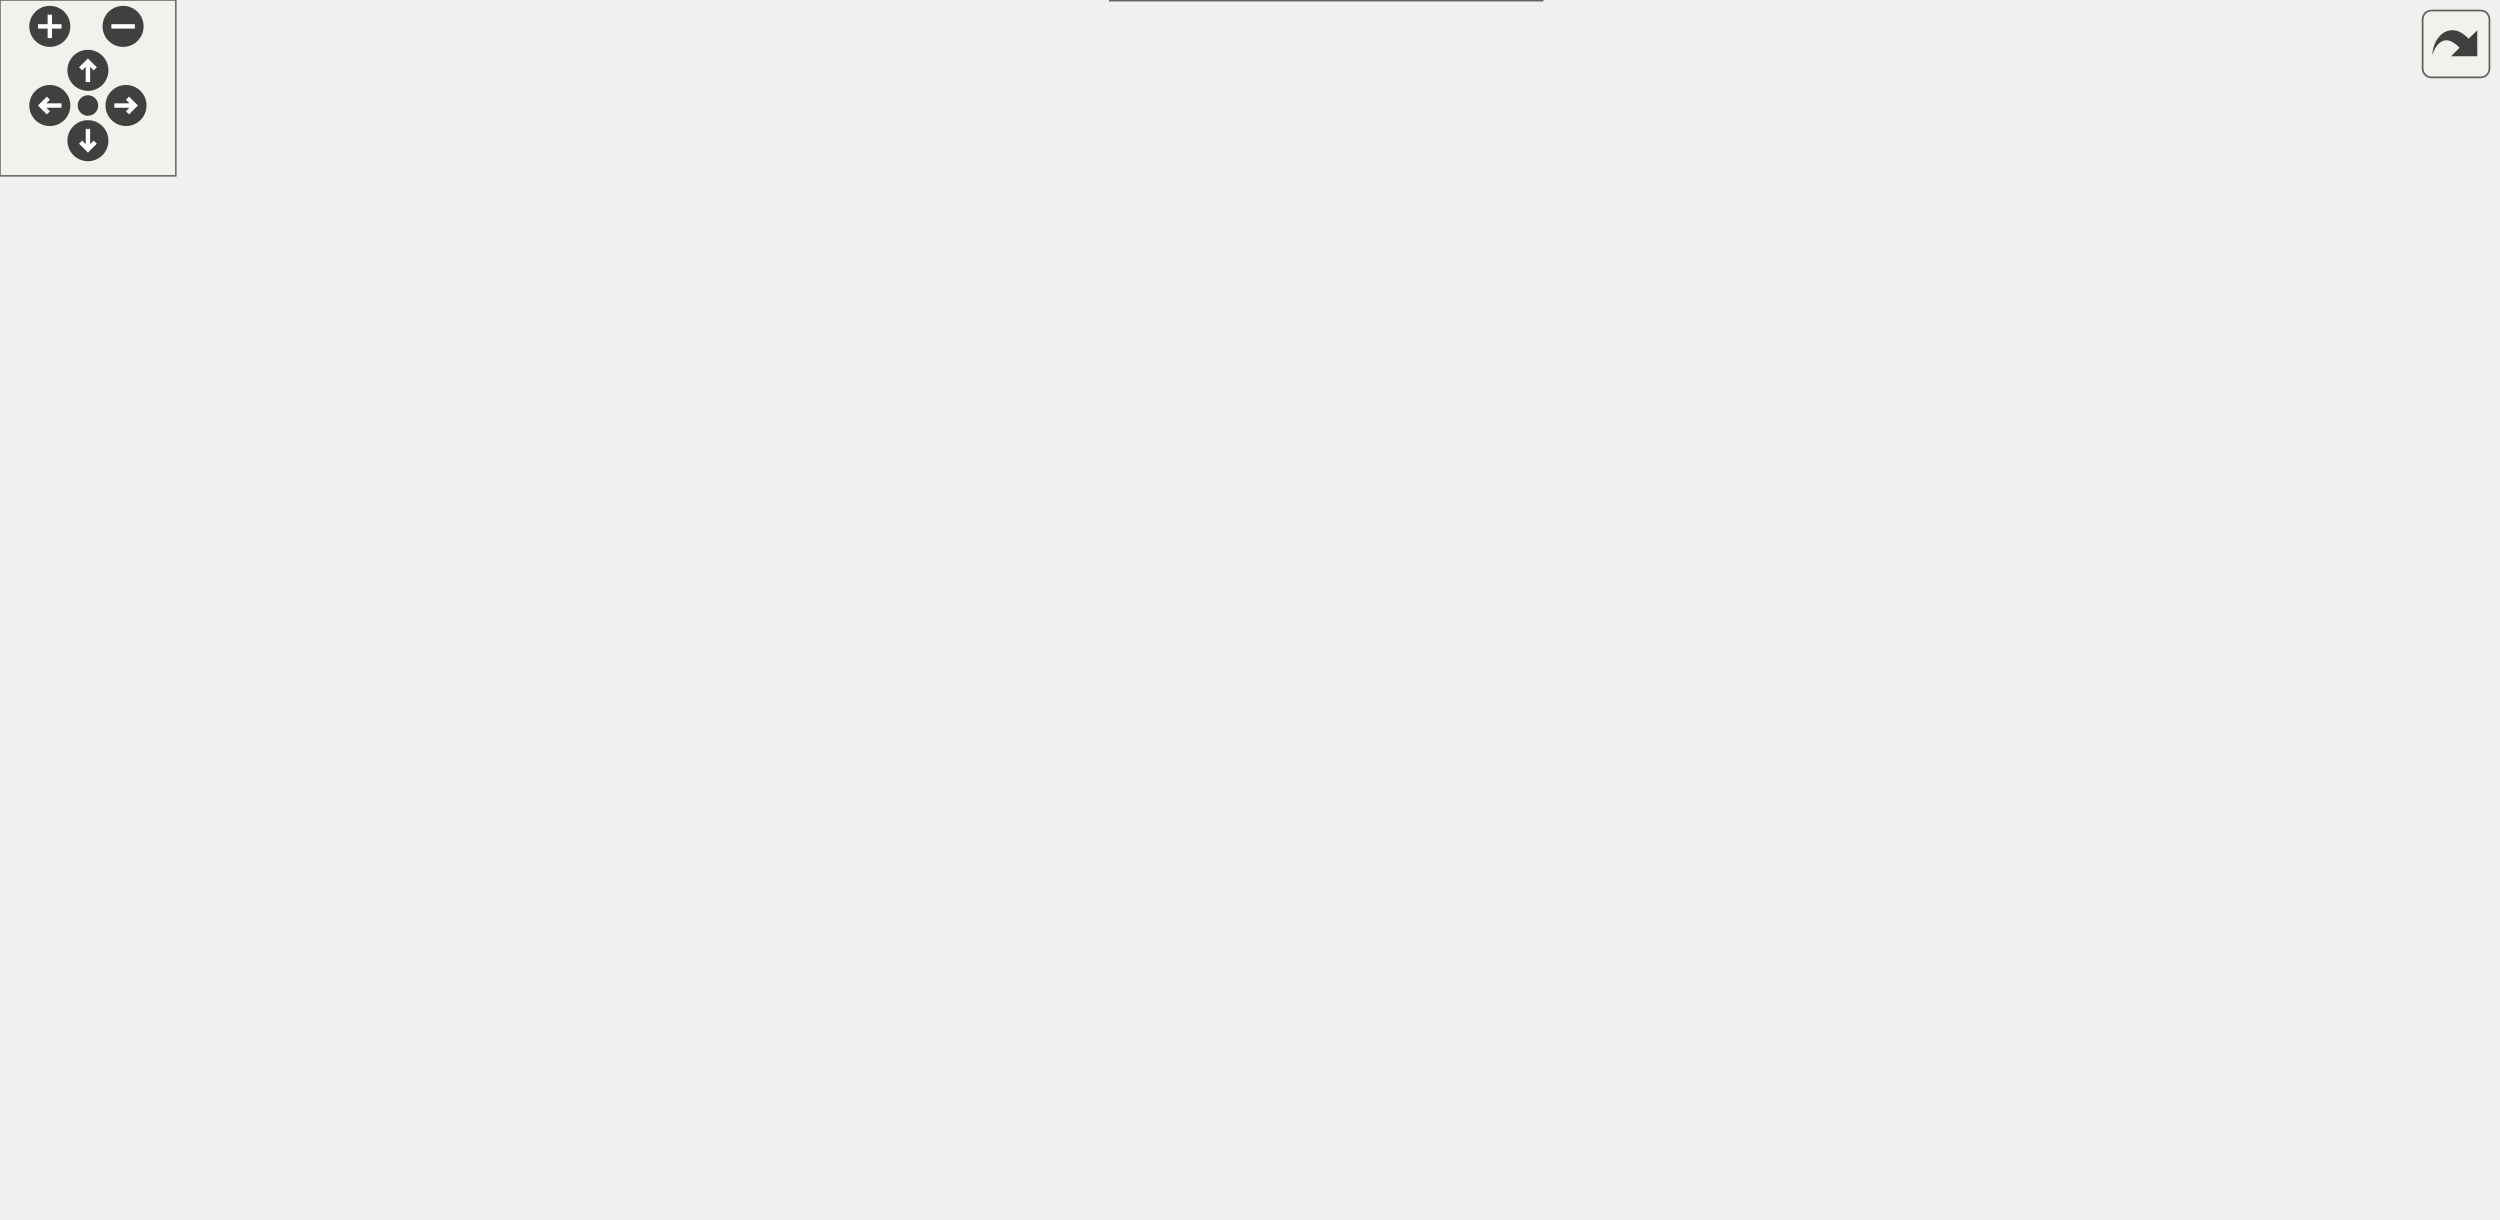
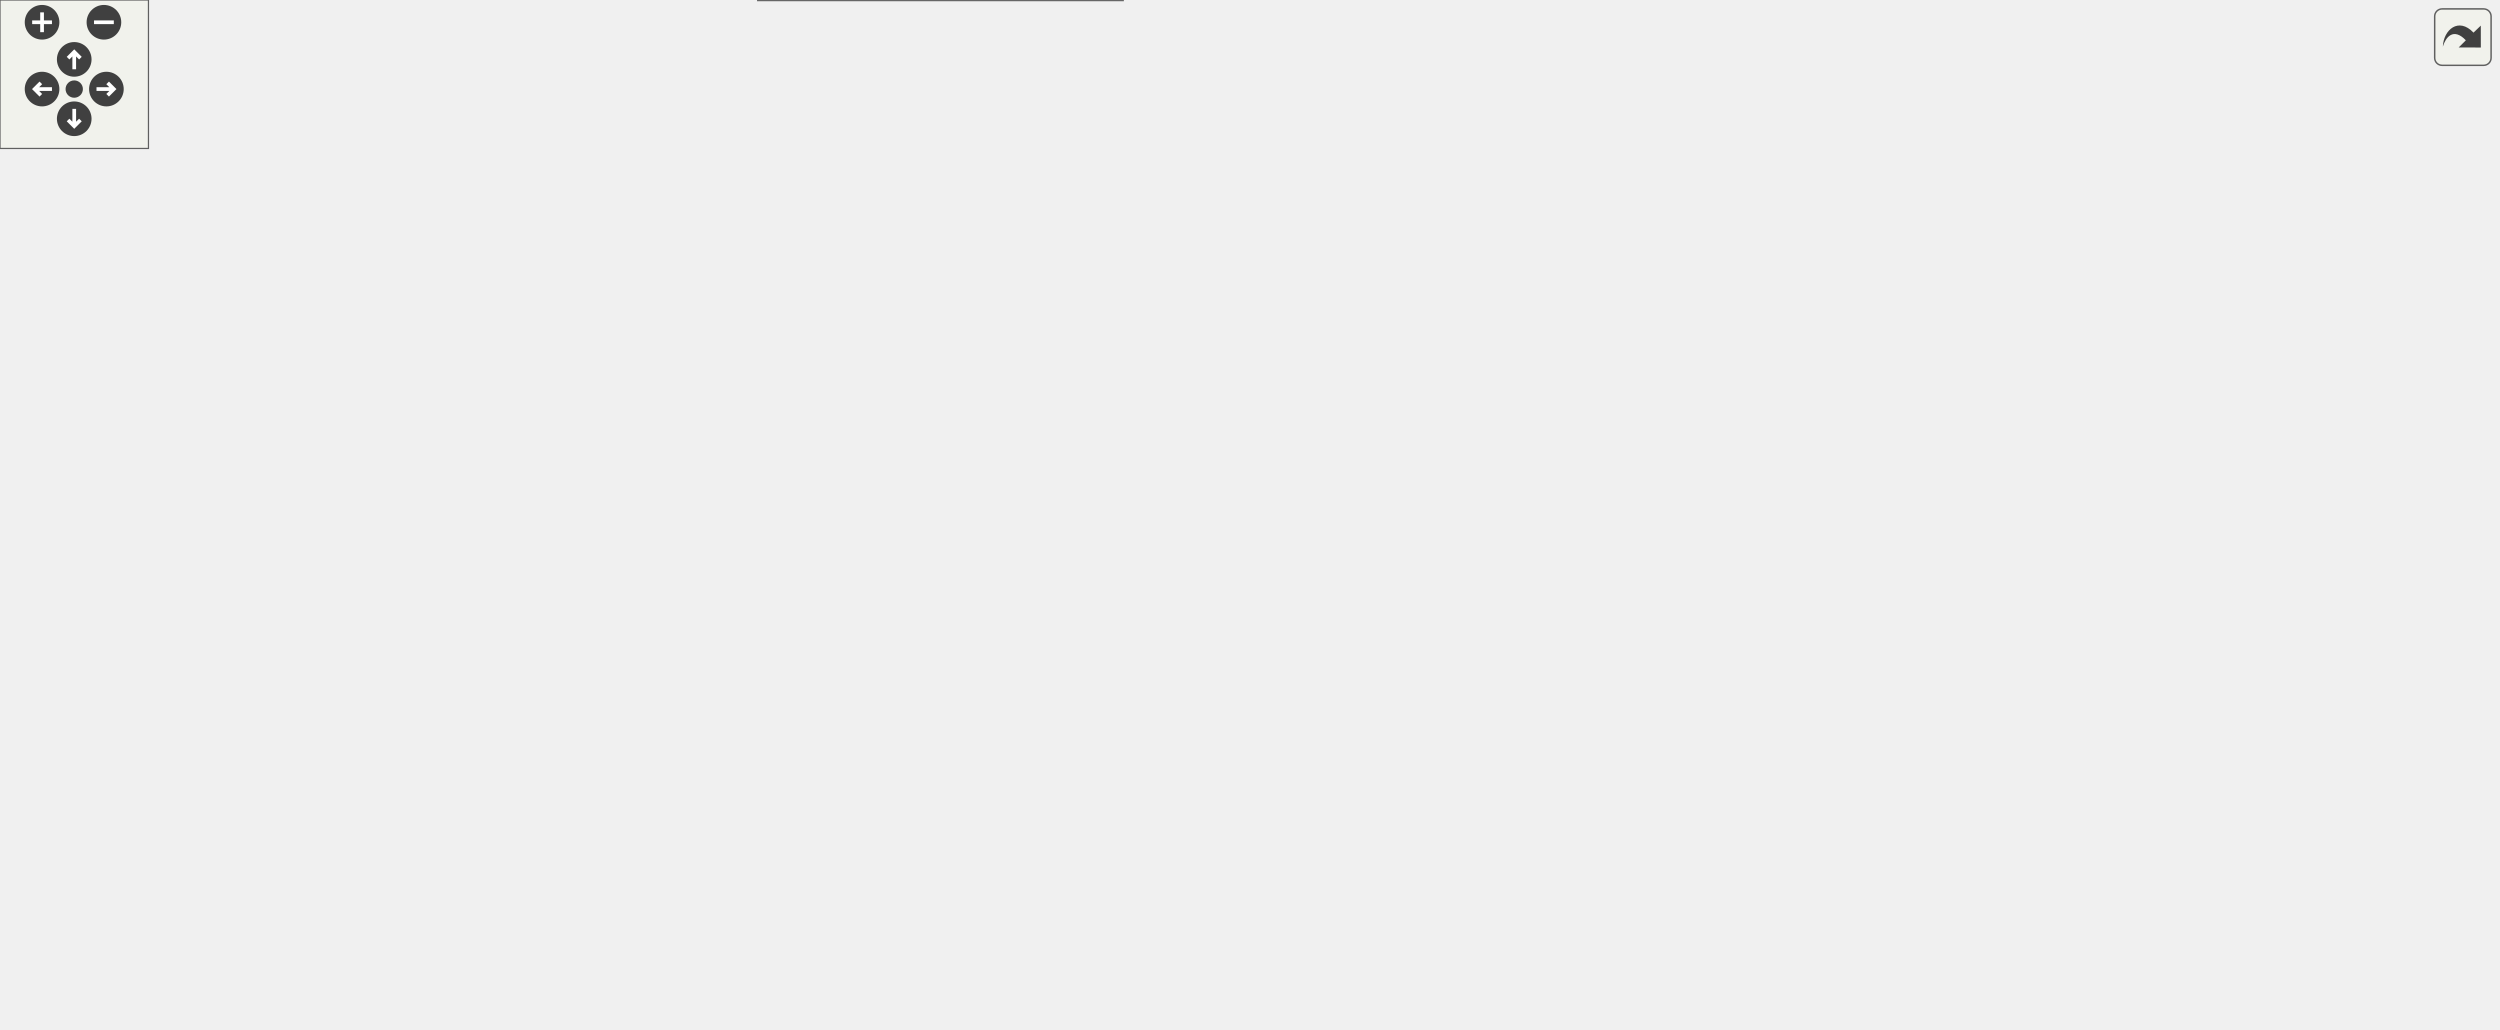
<svg xmlns="http://www.w3.org/2000/svg" xmlns:xlink="http://www.w3.org/1999/xlink" id="main" version="1.1" xml:space="preserve">
  <style type="text/css">
.edge:hover path { stroke: red; }
.edge:hover polygon { stroke: red; fill: red; }
</style>
  <defs>
    <circle id="rim" cx="0" cy="0" r="7" />
    <circle id="rim2" cx="0" cy="0" r="3.5" />
    <g id="zoomPlus">
      <use xlink:href="#rim" fill="#404040">
        <set attributeName="fill" to="#808080" begin="zoomplus.mouseover" end="zoomplus.mouseout" />
      </use>
      <path d="M-4,0h8M0,-4v8" fill="none" stroke="white" stroke-width="1.5" pointer-events="none" />
    </g>
    <g id="zoomMin">
      <use xlink:href="#rim" fill="#404040">
        <set attributeName="fill" to="#808080" begin="zoomminus.mouseover" end="zoomminus.mouseout" />
      </use>
      <path d="M-4,0h8" fill="none" stroke="white" stroke-width="1.5" pointer-events="none" />
    </g>
    <g id="dirArrow">
      <path fill="none" stroke="white" stroke-width="1.5" d="M0,-3.0v7 M-2.5,-0.5L0,-3.0L2.5,-0.5" />
    </g>
    <g id="resetDef">
      <use xlink:href="#rim2" fill="#404040">
        <set attributeName="fill" to="#808080" begin="reset.mouseover" end="reset.mouseout" />
      </use>
    </g>
  </defs>
  <svg id="graph" class="graph">
    <g id="viewport">
      <g id="node1" class="node">
        <g id="a_node1">
          <a xlink:title=" ">
-             <polygon fill="#999999" stroke="#666666" points="463,-355.5 336,-355.5 336,-334.75 463,-334.75 463,-355.5" />
-             <text text-anchor="middle" x="399.5" y="-342" font-family="Helvetica,sans-Serif" font-size="10.00">Simple-Utility/Tuple.hpp</text>
+             <polygon fill="#999999" stroke="#666666" points="405.57,-355.5 278.57,-355.5 278.57,-334.75 405.57,-334.75 405.57,-355.5" />
+             <text text-anchor="middle" x="342.07" y="-342" font-family="Helvetica,sans-Serif" font-size="10.00">Simple-Utility/Tuple.hpp</text>
          </a>
        </g>
      </g>
      <g id="node2" class="node">
        <g id="a_node2">
          <a xlink:href="../../d3/d48/_composition_8hpp.html" target="_top" xlink:title=" ">
-             <polygon fill="white" stroke="#666666" points="417,-298.75 290,-298.75 290,-265.25 417,-265.25 417,-298.75" />
-             <text text-anchor="start" x="298" y="-285.25" font-family="Helvetica,sans-Serif" font-size="10.00">Simple-Utility/functional</text>
-             <text text-anchor="middle" x="353.5" y="-272.5" font-family="Helvetica,sans-Serif" font-size="10.00">/Composition.hpp</text>
+             <polygon fill="white" stroke="#666666" points="359.57,-298.75 232.57,-298.75 232.57,-265.25 359.57,-265.25 359.57,-298.75" />
+             <text text-anchor="start" x="240.57" y="-285.25" font-family="Helvetica,sans-Serif" font-size="10.00">Simple-Utility/functional</text>
+             <text text-anchor="middle" x="296.07" y="-272.5" font-family="Helvetica,sans-Serif" font-size="10.00">/Composition.hpp</text>
          </a>
        </g>
      </g>
      <g id="edge1" class="edge">
-         <path fill="none" stroke="#63b8ff" d="M385.56,-325.6C379.23,-317.19 371.82,-307.34 365.72,-299.23" />
-         <polygon fill="#63b8ff" stroke="#63b8ff" points="383.3,-327.42 392.11,-333.3 388.89,-323.21 383.3,-327.42" />
+         <path fill="none" stroke="#63b8ff" d="M328.13,-325.6C321.81,-317.19 314.39,-307.34 308.29,-299.23" />
+         <polygon fill="#63b8ff" stroke="#63b8ff" points="325.87,-327.42 334.68,-333.3 331.46,-323.21 325.87,-327.42" />
      </g>
      <g id="node9" class="node">
        <g id="a_node9">
          <a xlink:href="../../d2/df5/_pipe_8hpp.html" target="_top" xlink:title=" ">
-             <polygon fill="white" stroke="#666666" points="562,-229.25 435,-229.25 435,-195.75 562,-195.75 562,-229.25" />
-             <text text-anchor="start" x="443" y="-215.75" font-family="Helvetica,sans-Serif" font-size="10.00">Simple-Utility/functional</text>
-             <text text-anchor="middle" x="498.5" y="-203" font-family="Helvetica,sans-Serif" font-size="10.00">/mixins/Pipe.hpp</text>
-           </a>
-         </g>
-       </g>
-       <g id="edge22" class="edge">
-         <path fill="none" stroke="#63b8ff" d="M413.35,-325.85C432.83,-300.15 468.01,-253.73 486.46,-229.38" />
-         <polygon fill="#63b8ff" stroke="#63b8ff" points="410.19,-323.22 406.94,-333.31 415.77,-327.45 410.19,-323.22" />
+             <polygon fill="white" stroke="#666666" points="577.57,-229.25 450.57,-229.25 450.57,-195.75 577.57,-195.75 577.57,-229.25" />
+             <text text-anchor="start" x="458.57" y="-215.75" font-family="Helvetica,sans-Serif" font-size="10.00">Simple-Utility/functional</text>
+             <text text-anchor="middle" x="514.07" y="-203" font-family="Helvetica,sans-Serif" font-size="10.00">/mixins/Pipe.hpp</text>
+           </a>
+         </g>
+       </g>
+       <g id="edge27" class="edge">
+         <path fill="none" stroke="#63b8ff" d="M363.49,-327.86C396.62,-302.7 459.88,-254.66 492.87,-229.6" />
+         <polygon fill="#63b8ff" stroke="#63b8ff" points="361.85,-325.47 356,-334.31 366.08,-331.05 361.85,-325.47" />
      </g>
      <g id="node3" class="node">
        <g id="a_node3">
+           <a xlink:href="../../d2/db4/functional_8hpp.html" target="_top" xlink:title=" ">
+             <polygon fill="white" stroke="#666666" points="453.7,-20.75 306.45,-20.75 306.45,0 453.7,0 453.7,-20.75" />
+             <text text-anchor="middle" x="380.07" y="-7.25" font-family="Helvetica,sans-Serif" font-size="10.00">Simple-Utility/functional.hpp</text>
+           </a>
+         </g>
+       </g>
+       <g id="edge2" class="edge">
+         <path fill="none" stroke="#63b8ff" d="M221.78,-278.25C145.14,-273.67 33.08,-261.5 6.07,-229.25 -3.49,-217.83 0.02,-209.36 6.07,-195.75 43.52,-111.5 77.82,-98.41 160.07,-56.75 205.47,-33.75 261.76,-22.41 306.03,-16.82" />
+         <polygon fill="#63b8ff" stroke="#63b8ff" points="221.16,-281.78 231.35,-278.85 221.56,-274.79 221.16,-281.78" />
+       </g>
+       <g id="node4" class="node">
+         <g id="a_node4">
          <a xlink:href="../../d7/d0e/_conjunction_8hpp.html" target="_top" xlink:title=" ">
-             <polygon fill="white" stroke="#666666" points="127,-229.25 0,-229.25 0,-195.75 127,-195.75 127,-229.25" />
-             <text text-anchor="start" x="8" y="-215.75" font-family="Helvetica,sans-Serif" font-size="10.00">Simple-Utility/functional</text>
-             <text text-anchor="middle" x="63.5" y="-203" font-family="Helvetica,sans-Serif" font-size="10.00">/mixins/Conjunction.hpp</text>
-           </a>
-         </g>
-       </g>
-       <g id="edge2" class="edge">
-         <path fill="none" stroke="#63b8ff" d="M279.15,-263.69C232.24,-252.78 172.28,-238.82 127.49,-228.4" />
-         <polygon fill="#63b8ff" stroke="#63b8ff" points="278.33,-267.33 288.86,-266.19 279.91,-260.51 278.33,-267.33" />
+             <polygon fill="white" stroke="#666666" points="287.57,-229.25 160.57,-229.25 160.57,-195.75 287.57,-195.75 287.57,-229.25" />
+             <text text-anchor="start" x="168.57" y="-215.75" font-family="Helvetica,sans-Serif" font-size="10.00">Simple-Utility/functional</text>
+             <text text-anchor="middle" x="224.07" y="-203" font-family="Helvetica,sans-Serif" font-size="10.00">/mixins/Conjunction.hpp</text>
+           </a>
+         </g>
+       </g>
+       <g id="edge3" class="edge">
+         <path fill="none" stroke="#63b8ff" d="M271.04,-257.53C261.11,-248.23 249.96,-237.77 241.01,-229.38" />
+         <polygon fill="#63b8ff" stroke="#63b8ff" points="268.32,-259.72 278.01,-264 273.11,-254.61 268.32,-259.72" />
      </g>
      <g id="node7" class="node">
        <g id="a_node7">
          <a xlink:href="../../d7/ddc/_disjunction_8hpp.html" target="_top" xlink:title=" ">
-             <polygon fill="white" stroke="#666666" points="272,-229.25 145,-229.25 145,-195.75 272,-195.75 272,-229.25" />
-             <text text-anchor="start" x="153" y="-215.75" font-family="Helvetica,sans-Serif" font-size="10.00">Simple-Utility/functional</text>
-             <text text-anchor="middle" x="208.5" y="-203" font-family="Helvetica,sans-Serif" font-size="10.00">/mixins/Disjunction.hpp</text>
-           </a>
-         </g>
-       </g>
-       <g id="edge7" class="edge">
-         <path fill="none" stroke="#63b8ff" d="M309.03,-260.3C287.87,-250.45 262.94,-238.84 243.2,-229.65" />
-         <polygon fill="#63b8ff" stroke="#63b8ff" points="307.23,-263.78 317.77,-264.83 310.18,-257.44 307.23,-263.78" />
+             <polygon fill="white" stroke="#666666" points="432.57,-229.25 305.57,-229.25 305.57,-195.75 432.57,-195.75 432.57,-229.25" />
+             <text text-anchor="start" x="313.57" y="-215.75" font-family="Helvetica,sans-Serif" font-size="10.00">Simple-Utility/functional</text>
+             <text text-anchor="middle" x="369.07" y="-203" font-family="Helvetica,sans-Serif" font-size="10.00">/mixins/Disjunction.hpp</text>
+           </a>
+         </g>
+       </g>
+       <g id="edge9" class="edge">
+         <path fill="none" stroke="#63b8ff" d="M321.39,-257.59C331.38,-248.35 342.6,-237.98 351.64,-229.62" />
+         <polygon fill="#63b8ff" stroke="#63b8ff" points="319.34,-254.64 314.37,-264 324.09,-259.78 319.34,-254.64" />
      </g>
      <g id="node8" class="node">
        <g id="a_node8">
          <a xlink:href="../../de/d71/_equality_8hpp.html" target="_top" xlink:title=" ">
-             <polygon fill="white" stroke="#666666" points="417,-229.25 290,-229.25 290,-195.75 417,-195.75 417,-229.25" />
-             <text text-anchor="start" x="298" y="-215.75" font-family="Helvetica,sans-Serif" font-size="10.00">Simple-Utility/functional</text>
-             <text text-anchor="middle" x="353.5" y="-203" font-family="Helvetica,sans-Serif" font-size="10.00">/mixins/Equality.hpp</text>
-           </a>
-         </g>
-       </g>
-       <g id="edge9" class="edge">
-         <path fill="none" stroke="#63b8ff" d="M353.5,-254.14C353.5,-245.75 353.5,-236.76 353.5,-229.38" />
-         <polygon fill="#63b8ff" stroke="#63b8ff" points="350,-254 353.5,-264 357,-254 350,-254" />
-       </g>
-       <g id="edge11" class="edge">
-         <path fill="none" stroke="#63b8ff" d="M397.97,-260.3C419.13,-250.45 444.06,-238.84 463.8,-229.65" />
-         <polygon fill="#63b8ff" stroke="#63b8ff" points="396.82,-257.44 389.23,-264.83 399.77,-263.78 396.82,-257.44" />
-       </g>
-       <g id="node4" class="node">
-         <g id="a_node4">
-           <a xlink:href="../../d4/d53/_predicate_8hpp.html" target="_top" xlink:title=" ">
-             <polygon fill="white" stroke="#666666" points="332,-159.75 205,-159.75 205,-126.25 332,-126.25 332,-159.75" />
-             <text text-anchor="start" x="213" y="-146.25" font-family="Helvetica,sans-Serif" font-size="10.00">Simple-Utility/functional</text>
-             <text text-anchor="middle" x="268.5" y="-133.5" font-family="Helvetica,sans-Serif" font-size="10.00">/Predicate.hpp</text>
-           </a>
-         </g>
-       </g>
-       <g id="edge3" class="edge">
-         <path fill="none" stroke="#63b8ff" d="M122.74,-191.99C153.41,-181.9 190.4,-169.72 219.44,-160.15" />
-         <polygon fill="#63b8ff" stroke="#63b8ff" points="122.01,-188.88 113.6,-195.33 124.2,-195.53 122.01,-188.88" />
+             <polygon fill="white" stroke="#666666" points="142.57,-229.25 15.57,-229.25 15.57,-195.75 142.57,-195.75 142.57,-229.25" />
+             <text text-anchor="start" x="23.57" y="-215.75" font-family="Helvetica,sans-Serif" font-size="10.00">Simple-Utility/functional</text>
+             <text text-anchor="middle" x="79.07" y="-203" font-family="Helvetica,sans-Serif" font-size="10.00">/mixins/Equality.hpp</text>
+           </a>
+         </g>
+       </g>
+       <g id="edge12" class="edge">
+         <path fill="none" stroke="#63b8ff" d="M233.79,-261.63C201.24,-251.5 161.88,-239.26 131,-229.65" />
+         <polygon fill="#63b8ff" stroke="#63b8ff" points="232.51,-265.2 243.09,-264.83 234.59,-258.52 232.51,-265.2" />
+       </g>
+       <g id="edge15" class="edge">
+         <path fill="none" stroke="#63b8ff" d="M358.64,-261.63C391.34,-251.5 430.88,-239.26 461.9,-229.65" />
+         <polygon fill="#63b8ff" stroke="#63b8ff" points="357.81,-258.53 349.29,-264.83 359.88,-265.22 357.81,-258.53" />
+       </g>
+       <g id="edge4" class="edge">
+         <path fill="none" stroke="#63b8ff" d="M196.12,-188.08C188.45,-179.99 181.14,-170.28 177.07,-159.75 171.71,-145.86 169.73,-139.2 177.07,-126.25 211.11,-66.18 289.85,-35.17 338.66,-21.16" />
+         <polygon fill="#63b8ff" stroke="#63b8ff" points="193.21,-190.11 202.8,-194.61 198.11,-185.11 193.21,-190.11" />
      </g>
      <g id="node5" class="node">
        <g id="a_node5">
-           <a xlink:href="../../d2/db4/functional_8hpp.html" target="_top" xlink:title=" ">
-             <polygon fill="white" stroke="#666666" points="526.12,-20.75 378.88,-20.75 378.88,0 526.12,0 526.12,-20.75" />
-             <text text-anchor="middle" x="452.5" y="-7.25" font-family="Helvetica,sans-Serif" font-size="10.00">Simple-Utility/functional.hpp</text>
-           </a>
-         </g>
-       </g>
-       <g id="edge4" class="edge">
-         <path fill="none" stroke="#63b8ff" d="M249.22,-116.95C237.62,-98.62 227.54,-74.03 241.5,-56.75 258.69,-35.47 324.9,-23.71 378.63,-17.52" />
-         <polygon fill="#63b8ff" stroke="#63b8ff" points="246.79,-118.6 255.31,-124.9 252.58,-114.66 246.79,-118.6" />
+           <a xlink:href="../../d4/d53/_predicate_8hpp.html" target="_top" xlink:title=" ">
+             <polygon fill="white" stroke="#666666" points="313.57,-159.75 186.57,-159.75 186.57,-126.25 313.57,-126.25 313.57,-159.75" />
+             <text text-anchor="start" x="194.57" y="-146.25" font-family="Helvetica,sans-Serif" font-size="10.00">Simple-Utility/functional</text>
+             <text text-anchor="middle" x="250.07" y="-133.5" font-family="Helvetica,sans-Serif" font-size="10.00">/Predicate.hpp</text>
+           </a>
+         </g>
+       </g>
+       <g id="edge5" class="edge">
+         <path fill="none" stroke="#63b8ff" d="M234.09,-185.49C237.41,-176.86 241.01,-167.51 243.95,-159.88" />
+         <polygon fill="#63b8ff" stroke="#63b8ff" points="230.56,-183.91 230.23,-194.5 237.09,-186.43 230.56,-183.91" />
+       </g>
+       <g id="edge6" class="edge">
+         <path fill="none" stroke="#63b8ff" d="M270.92,-117.79C286.25,-100.35 307.85,-76.51 328.07,-56.75 341.27,-43.86 357.41,-30.06 368.17,-21.1" />
+         <polygon fill="#63b8ff" stroke="#63b8ff" points="267.87,-114.96 263.93,-124.79 273.15,-119.56 267.87,-114.96" />
      </g>
      <g id="node6" class="node">
        <g id="a_node6">
          <a xlink:href="../../d8/d60/_compare_8hpp.html" target="_top" xlink:title=" ">
-             <polygon fill="white" stroke="#666666" points="378,-90.25 251,-90.25 251,-56.75 378,-56.75 378,-90.25" />
-             <text text-anchor="start" x="259" y="-76.75" font-family="Helvetica,sans-Serif" font-size="10.00">Simple-Utility/functional</text>
-             <text text-anchor="middle" x="314.5" y="-64" font-family="Helvetica,sans-Serif" font-size="10.00">/Compare.hpp</text>
-           </a>
-         </g>
-       </g>
-       <g id="edge5" class="edge">
-         <path fill="none" stroke="#63b8ff" d="M285.45,-117.13C291.54,-108.19 298.25,-98.35 303.68,-90.38" />
-         <polygon fill="#63b8ff" stroke="#63b8ff" points="282.14,-114.77 279.4,-125 287.93,-118.71 282.14,-114.77" />
-       </g>
-       <g id="edge6" class="edge">
-         <path fill="none" stroke="#63b8ff" d="M360.89,-51.95C384.35,-41.56 411.72,-29.44 430.4,-21.17" />
-         <polygon fill="#63b8ff" stroke="#63b8ff" points="359.84,-49.03 352.12,-56.28 362.68,-55.43 359.84,-49.03" />
+             <polygon fill="white" stroke="#666666" points="535.57,-90.25 408.57,-90.25 408.57,-56.75 535.57,-56.75 535.57,-90.25" />
+             <text text-anchor="start" x="416.57" y="-76.75" font-family="Helvetica,sans-Serif" font-size="10.00">Simple-Utility/functional</text>
+             <text text-anchor="middle" x="472.07" y="-64" font-family="Helvetica,sans-Serif" font-size="10.00">/Compare.hpp</text>
+           </a>
+         </g>
+       </g>
+       <g id="edge7" class="edge">
+         <path fill="none" stroke="#63b8ff" d="M313.36,-122.76C346.74,-112.61 387.22,-100.3 418.95,-90.65" />
+         <polygon fill="#63b8ff" stroke="#63b8ff" points="312.8,-119.57 304.25,-125.83 314.83,-126.27 312.8,-119.57" />
      </g>
      <g id="edge8" class="edge">
-         <path fill="none" stroke="#63b8ff" d="M229.86,-187.47C238,-178.31 247.08,-168.1 254.38,-159.88" />
-         <polygon fill="#63b8ff" stroke="#63b8ff" points="227.75,-184.7 223.72,-194.5 232.98,-189.35 227.75,-184.7" />
+         <path fill="none" stroke="#63b8ff" d="M438.84,-50.42C423.77,-40.41 406.73,-29.08 394.89,-21.22" />
+         <polygon fill="#63b8ff" stroke="#63b8ff" points="436.63,-53.82 446.9,-56.44 440.51,-47.99 436.63,-53.82" />
      </g>
      <g id="edge10" class="edge">
-         <path fill="none" stroke="#63b8ff" d="M325.06,-188.91C313.18,-179.48 299.64,-168.73 288.79,-160.12" />
-         <polygon fill="#63b8ff" stroke="#63b8ff" points="322.35,-192.03 332.36,-195.5 326.7,-186.54 322.35,-192.03" />
-       </g>
-       <g id="edge12" class="edge">
-         <path fill="none" stroke="#63b8ff" d="M432.93,-192.26C398.35,-182.11 356.41,-169.8 323.54,-160.15" />
-         <polygon fill="#63b8ff" stroke="#63b8ff" points="431.83,-195.87 442.41,-195.33 433.8,-189.16 431.83,-195.87" />
+         <path fill="none" stroke="#63b8ff" d="M365.84,-184.81C362.72,-153.83 359.36,-101.28 366.07,-56.75 367.99,-44.03 372.77,-29.97 376.21,-20.92" />
+         <polygon fill="#63b8ff" stroke="#63b8ff" points="362.45,-185 367.01,-194.57 369.41,-184.25 362.45,-185" />
+       </g>
+       <g id="edge11" class="edge">
+         <path fill="none" stroke="#63b8ff" d="M331.36,-190.11C314.18,-180.37 294.2,-169.03 278.34,-160.04" />
+         <polygon fill="#63b8ff" stroke="#63b8ff" points="329.14,-193.44 339.57,-195.33 332.6,-187.35 329.14,-193.44" />
+       </g>
+       <g id="edge13" class="edge">
+         <path fill="none" stroke="#63b8ff" d="M92.42,-186.11C111.98,-151.45 151.73,-89.88 203.07,-56.75 233.72,-36.97 272.56,-25.8 306.03,-19.5" />
+         <polygon fill="#63b8ff" stroke="#63b8ff" points="88.99,-184.08 87.23,-194.53 95.12,-187.46 88.99,-184.08" />
+       </g>
+       <g id="edge14" class="edge">
+         <path fill="none" stroke="#63b8ff" d="M130.16,-191.33C155.4,-181.37 185.45,-169.51 209.15,-160.15" />
+         <polygon fill="#63b8ff" stroke="#63b8ff" points="129.05,-188.4 121.03,-195.33 131.62,-194.92 129.05,-188.4" />
+       </g>
+       <g id="edge16" class="edge">
+         <path fill="none" stroke="#63b8ff" d="M485.11,-188.3C459.06,-165.89 421.66,-129.63 400.07,-90.25 387.58,-67.46 382.71,-36.68 380.96,-21.17" />
+         <polygon fill="#63b8ff" stroke="#63b8ff" points="482.57,-191.58 492.47,-195.35 487.08,-186.23 482.57,-191.58" />
+       </g>
+       <g id="edge17" class="edge">
+         <path fill="none" stroke="#63b8ff" d="M440.35,-192.65C400.37,-182.43 351.46,-169.92 313.25,-160.15" />
+         <polygon fill="#63b8ff" stroke="#63b8ff" points="439.28,-196.25 449.84,-195.33 441.02,-189.46 439.28,-196.25" />
      </g>
      <g id="node10" class="node">
        <g id="a_node10">
          <a xlink:href="../../d9/d8c/_transform_8hpp.html" target="_top" xlink:title=" ">
-             <polygon fill="white" stroke="#666666" points="562,-159.75 435,-159.75 435,-126.25 562,-126.25 562,-159.75" />
-             <text text-anchor="start" x="443" y="-146.25" font-family="Helvetica,sans-Serif" font-size="10.00">Simple-Utility/functional</text>
-             <text text-anchor="middle" x="498.5" y="-133.5" font-family="Helvetica,sans-Serif" font-size="10.00">/Transform.hpp</text>
-           </a>
-         </g>
-       </g>
-       <g id="edge13" class="edge">
-         <path fill="none" stroke="#63b8ff" d="M498.5,-184.64C498.5,-176.25 498.5,-167.26 498.5,-159.88" />
-         <polygon fill="#63b8ff" stroke="#63b8ff" points="495,-184.5 498.5,-194.5 502,-184.5 495,-184.5" />
-       </g>
-       <g id="edge14" class="edge">
-         <path fill="none" stroke="#63b8ff" d="M454.3,-120.06C443.21,-112.27 432.71,-102.36 426.5,-90.25 414.46,-66.77 432.92,-36.55 444.43,-21.23" />
-         <polygon fill="#63b8ff" stroke="#63b8ff" points="451.96,-123.36 462.25,-125.86 455.76,-117.49 451.96,-123.36" />
-       </g>
-       <g id="edge17" class="edge">
-         <path fill="none" stroke="#63b8ff" d="M444.25,-122.1C416.94,-112.08 384.26,-100.09 358.53,-90.65" />
-         <polygon fill="#63b8ff" stroke="#63b8ff" points="442.83,-125.67 453.43,-125.83 445.24,-119.1 442.83,-125.67" />
+             <polygon fill="white" stroke="#666666" points="752.57,-159.75 625.57,-159.75 625.57,-126.25 752.57,-126.25 752.57,-159.75" />
+             <text text-anchor="start" x="633.57" y="-146.25" font-family="Helvetica,sans-Serif" font-size="10.00">Simple-Utility/functional</text>
+             <text text-anchor="middle" x="689.07" y="-133.5" font-family="Helvetica,sans-Serif" font-size="10.00">/Transform.hpp</text>
+           </a>
+         </g>
+       </g>
+       <g id="edge18" class="edge">
+         <path fill="none" stroke="#63b8ff" d="M566.01,-191.47C591.92,-181.47 622.83,-169.55 647.19,-160.15" />
+         <polygon fill="#63b8ff" stroke="#63b8ff" points="565.06,-188.47 556.99,-195.33 567.58,-195 565.06,-188.47" />
+       </g>
+       <g id="edge19" class="edge">
+         <path fill="none" stroke="#63b8ff" d="M763.55,-125.66C812.88,-111.52 863.67,-88.34 835.07,-56.75 810.03,-29.09 576.39,-17.58 454.03,-13.42" />
+         <polygon fill="#63b8ff" stroke="#63b8ff" points="762.78,-122.52 754.07,-128.55 764.64,-129.27 762.78,-122.52" />
+       </g>
+       <g id="edge22" class="edge">
+         <path fill="none" stroke="#63b8ff" d="M626.79,-122.63C594.24,-112.5 554.88,-100.26 524,-90.65" />
+         <polygon fill="#63b8ff" stroke="#63b8ff" points="625.51,-126.2 636.09,-125.83 627.59,-119.52 625.51,-126.2" />
      </g>
      <g id="node11" class="node">
        <g id="a_node11">
          <a xlink:href="../../d3/dc2/_arithmetic_8hpp.html" target="_top" xlink:title=" ">
-             <polygon fill="white" stroke="#666666" points="562,-90.25 435,-90.25 435,-56.75 562,-56.75 562,-90.25" />
-             <text text-anchor="start" x="443" y="-76.75" font-family="Helvetica,sans-Serif" font-size="10.00">Simple-Utility/functional</text>
-             <text text-anchor="middle" x="498.5" y="-64" font-family="Helvetica,sans-Serif" font-size="10.00">/Arithmetic.hpp</text>
-           </a>
-         </g>
-       </g>
-       <g id="edge15" class="edge">
-         <path fill="none" stroke="#63b8ff" d="M498.5,-115.14C498.5,-106.75 498.5,-97.76 498.5,-90.38" />
-         <polygon fill="#63b8ff" stroke="#63b8ff" points="495,-115 498.5,-125 502,-115 495,-115" />
+             <polygon fill="white" stroke="#666666" points="1009.57,-90.25 882.57,-90.25 882.57,-56.75 1009.57,-56.75 1009.57,-90.25" />
+             <text text-anchor="start" x="890.57" y="-76.75" font-family="Helvetica,sans-Serif" font-size="10.00">Simple-Utility/functional</text>
+             <text text-anchor="middle" x="946.07" y="-64" font-family="Helvetica,sans-Serif" font-size="10.00">/Arithmetic.hpp</text>
+           </a>
+         </g>
+       </g>
+       <g id="edge20" class="edge">
+         <path fill="none" stroke="#63b8ff" d="M760.84,-123.15C799.76,-112.93 847.37,-100.42 884.57,-90.65" />
+         <polygon fill="#63b8ff" stroke="#63b8ff" points="760.41,-119.91 751.63,-125.83 762.19,-126.68 760.41,-119.91" />
      </g>
      <g id="node12" class="node">
        <g id="a_node12">
          <a xlink:href="../../da/dae/functional_2_tuple_8hpp.html" target="_top" xlink:title=" ">
-             <polygon fill="white" stroke="#666666" points="707,-90.25 580,-90.25 580,-56.75 707,-56.75 707,-90.25" />
-             <text text-anchor="start" x="588" y="-76.75" font-family="Helvetica,sans-Serif" font-size="10.00">Simple-Utility/functional</text>
-             <text text-anchor="middle" x="643.5" y="-64" font-family="Helvetica,sans-Serif" font-size="10.00">/Tuple.hpp</text>
-           </a>
-         </g>
-       </g>
-       <g id="edge18" class="edge">
-         <path fill="none" stroke="#63b8ff" d="M542.97,-121.3C564.13,-111.45 589.06,-99.84 608.8,-90.65" />
-         <polygon fill="#63b8ff" stroke="#63b8ff" points="541.82,-118.44 534.23,-125.83 544.77,-124.78 541.82,-118.44" />
+             <polygon fill="white" stroke="#666666" points="680.57,-90.25 553.57,-90.25 553.57,-56.75 680.57,-56.75 680.57,-90.25" />
+             <text text-anchor="start" x="561.57" y="-76.75" font-family="Helvetica,sans-Serif" font-size="10.00">Simple-Utility/functional</text>
+             <text text-anchor="middle" x="617.07" y="-64" font-family="Helvetica,sans-Serif" font-size="10.00">/Tuple.hpp</text>
+           </a>
+         </g>
+       </g>
+       <g id="edge23" class="edge">
+         <path fill="none" stroke="#63b8ff" d="M664.04,-118.53C654.11,-109.23 642.96,-98.77 634.01,-90.38" />
+         <polygon fill="#63b8ff" stroke="#63b8ff" points="661.32,-120.72 671.01,-125 666.11,-115.61 661.32,-120.72" />
      </g>
      <g id="node13" class="node">
        <g id="a_node13">
          <a xlink:href="../../de/d61/functional_2_utility_8hpp.html" target="_top" xlink:title=" ">
-             <polygon fill="white" stroke="#666666" points="852,-90.25 725,-90.25 725,-56.75 852,-56.75 852,-90.25" />
-             <text text-anchor="start" x="733" y="-76.75" font-family="Helvetica,sans-Serif" font-size="10.00">Simple-Utility/functional</text>
-             <text text-anchor="middle" x="788.5" y="-64" font-family="Helvetica,sans-Serif" font-size="10.00">/Utility.hpp</text>
-           </a>
-         </g>
-       </g>
-       <g id="edge20" class="edge">
-         <path fill="none" stroke="#63b8ff" d="M572.85,-124.69C619.76,-113.78 679.72,-99.82 724.51,-89.4" />
-         <polygon fill="#63b8ff" stroke="#63b8ff" points="572.09,-121.51 563.14,-127.19 573.67,-128.33 572.09,-121.51" />
-       </g>
-       <g id="edge16" class="edge">
-         <path fill="none" stroke="#63b8ff" d="M479.95,-47.85C472.92,-38.51 465.32,-28.42 459.91,-21.22" />
-         <polygon fill="#63b8ff" stroke="#63b8ff" points="477.6,-49.55 486.41,-55.44 483.2,-45.35 477.6,-49.55" />
-       </g>
-       <g id="edge19" class="edge">
-         <path fill="none" stroke="#63b8ff" d="M582.74,-53.06C549.54,-42.43 509.86,-29.73 483.09,-21.17" />
-         <polygon fill="#63b8ff" stroke="#63b8ff" points="581.23,-56.57 591.82,-56.28 583.36,-49.9 581.23,-56.57" />
+             <polygon fill="white" stroke="#666666" points="825.57,-90.25 698.57,-90.25 698.57,-56.75 825.57,-56.75 825.57,-90.25" />
+             <text text-anchor="start" x="706.57" y="-76.75" font-family="Helvetica,sans-Serif" font-size="10.00">Simple-Utility/functional</text>
+             <text text-anchor="middle" x="762.07" y="-64" font-family="Helvetica,sans-Serif" font-size="10.00">/Utility.hpp</text>
+           </a>
+         </g>
+       </g>
+       <g id="edge25" class="edge">
+         <path fill="none" stroke="#63b8ff" d="M714.39,-118.59C724.38,-109.35 735.6,-98.98 744.64,-90.62" />
+         <polygon fill="#63b8ff" stroke="#63b8ff" points="712.34,-115.64 707.37,-125 717.09,-120.78 712.34,-115.64" />
      </g>
      <g id="edge21" class="edge">
-         <path fill="none" stroke="#63b8ff" d="M714.16,-56.33C640.49,-42.1 565.71,-29.54 514.52,-21.22" />
-         <polygon fill="#63b8ff" stroke="#63b8ff" points="713.06,-59.88 723.54,-58.35 714.39,-53.01 713.06,-59.88" />
+         <path fill="none" stroke="#63b8ff" d="M871.58,-57.28C870.4,-57.1 869.23,-56.92 868.07,-56.75 722.01,-35.28 549.78,-22.07 453.94,-15.78" />
+         <polygon fill="#63b8ff" stroke="#63b8ff" points="870.88,-60.88 881.32,-59.05 872.02,-53.97 870.88,-60.88" />
+       </g>
+       <g id="edge24" class="edge">
+         <path fill="none" stroke="#63b8ff" d="M543.54,-53.54C501.98,-42.82 451.75,-29.86 418.03,-21.17" />
+         <polygon fill="#63b8ff" stroke="#63b8ff" points="542.63,-57.17 553.18,-56.28 544.37,-50.39 542.63,-57.17" />
+       </g>
+       <g id="edge26" class="edge">
+         <path fill="none" stroke="#63b8ff" d="M687.48,-56.34C602.29,-41.05 514.34,-28.68 453.91,-20.7" />
+         <polygon fill="#63b8ff" stroke="#63b8ff" points="686.66,-59.93 697.13,-58.27 687.91,-53.04 686.66,-59.93" />
      </g>
    </g>
  </svg>
  <g id="navigator" transform="translate(0 0)" fill="#404254">
    <rect fill="#f2f5e9" fill-opacity="0.5" stroke="#606060" stroke-width=".5" x="0" y="0" width="60" height="60" />
    <use id="zoomplus" xlink:href="#zoomPlus" x="17" y="9" />
    <use id="zoomminus" xlink:href="#zoomMin" x="42" y="9" />
    <use id="reset" xlink:href="#resetDef" x="30" y="36" />
    <g id="arrowUp" xlink:href="#dirArrow" transform="translate(30 24)">
      <use xlink:href="#rim" fill="#404040">
        <set attributeName="fill" to="#808080" begin="arrowUp.mouseover" end="arrowUp.mouseout" />
      </use>
      <path fill="none" stroke="white" stroke-width="1.5" d="M0,-3.0v7 M-2.5,-0.5L0,-3.0L2.5,-0.5" />
    </g>
    <g id="arrowRight" xlink:href="#dirArrow" transform="rotate(90) translate(36 -43)">
      <use xlink:href="#rim" fill="#404040">
        <set attributeName="fill" to="#808080" begin="arrowRight.mouseover" end="arrowRight.mouseout" />
      </use>
      <path fill="none" stroke="white" stroke-width="1.5" d="M0,-3.0v7 M-2.5,-0.5L0,-3.0L2.5,-0.5" />
    </g>
    <g id="arrowDown" xlink:href="#dirArrow" transform="rotate(180) translate(-30 -48)">
      <use xlink:href="#rim" fill="#404040">
        <set attributeName="fill" to="#808080" begin="arrowDown.mouseover" end="arrowDown.mouseout" />
      </use>
      <path fill="none" stroke="white" stroke-width="1.5" d="M0,-3.0v7 M-2.5,-0.5L0,-3.0L2.5,-0.5" />
    </g>
    <g id="arrowLeft" xlink:href="#dirArrow" transform="rotate(270) translate(-36 17)">
      <use xlink:href="#rim" fill="#404040">
        <set attributeName="fill" to="#808080" begin="arrowLeft.mouseover" end="arrowLeft.mouseout" />
      </use>
      <path fill="none" stroke="white" stroke-width="1.5" d="M0,-3.0v7 M-2.5,-0.5L0,-3.0L2.5,-0.5" />
    </g>
  </g>
  <svg viewBox="0 0 15 15" width="100%" height="30px" preserveAspectRatio="xMaxYMin meet">
    <g id="arrow_out" transform="scale(0.3 0.3)">
      <a xlink:href="_tuple_8hpp__dep__incl_org.svg" target="_base">
        <rect id="button" ry="5" rx="5" y="6" x="6" height="38" width="38" fill="#f2f5e9" fill-opacity="0.5" stroke="#606060" stroke-width="1.0" />
        <path id="arrow" d="M 11.5,31.437 C 11.94,20.098 22.043,11.323 32.159,21.979 L 37.069,17.246 C 37.069,17.246 37.088,32 37.088,32 L 22.16,31.978 C 22.16,31.978 26.998,27.14 26.998,27.14 C 18.529,18.264 13.292,25.23 11.5,31.437 z" style="fill:#404040;" />
      </a>
    </g>
  </svg>
</svg>
